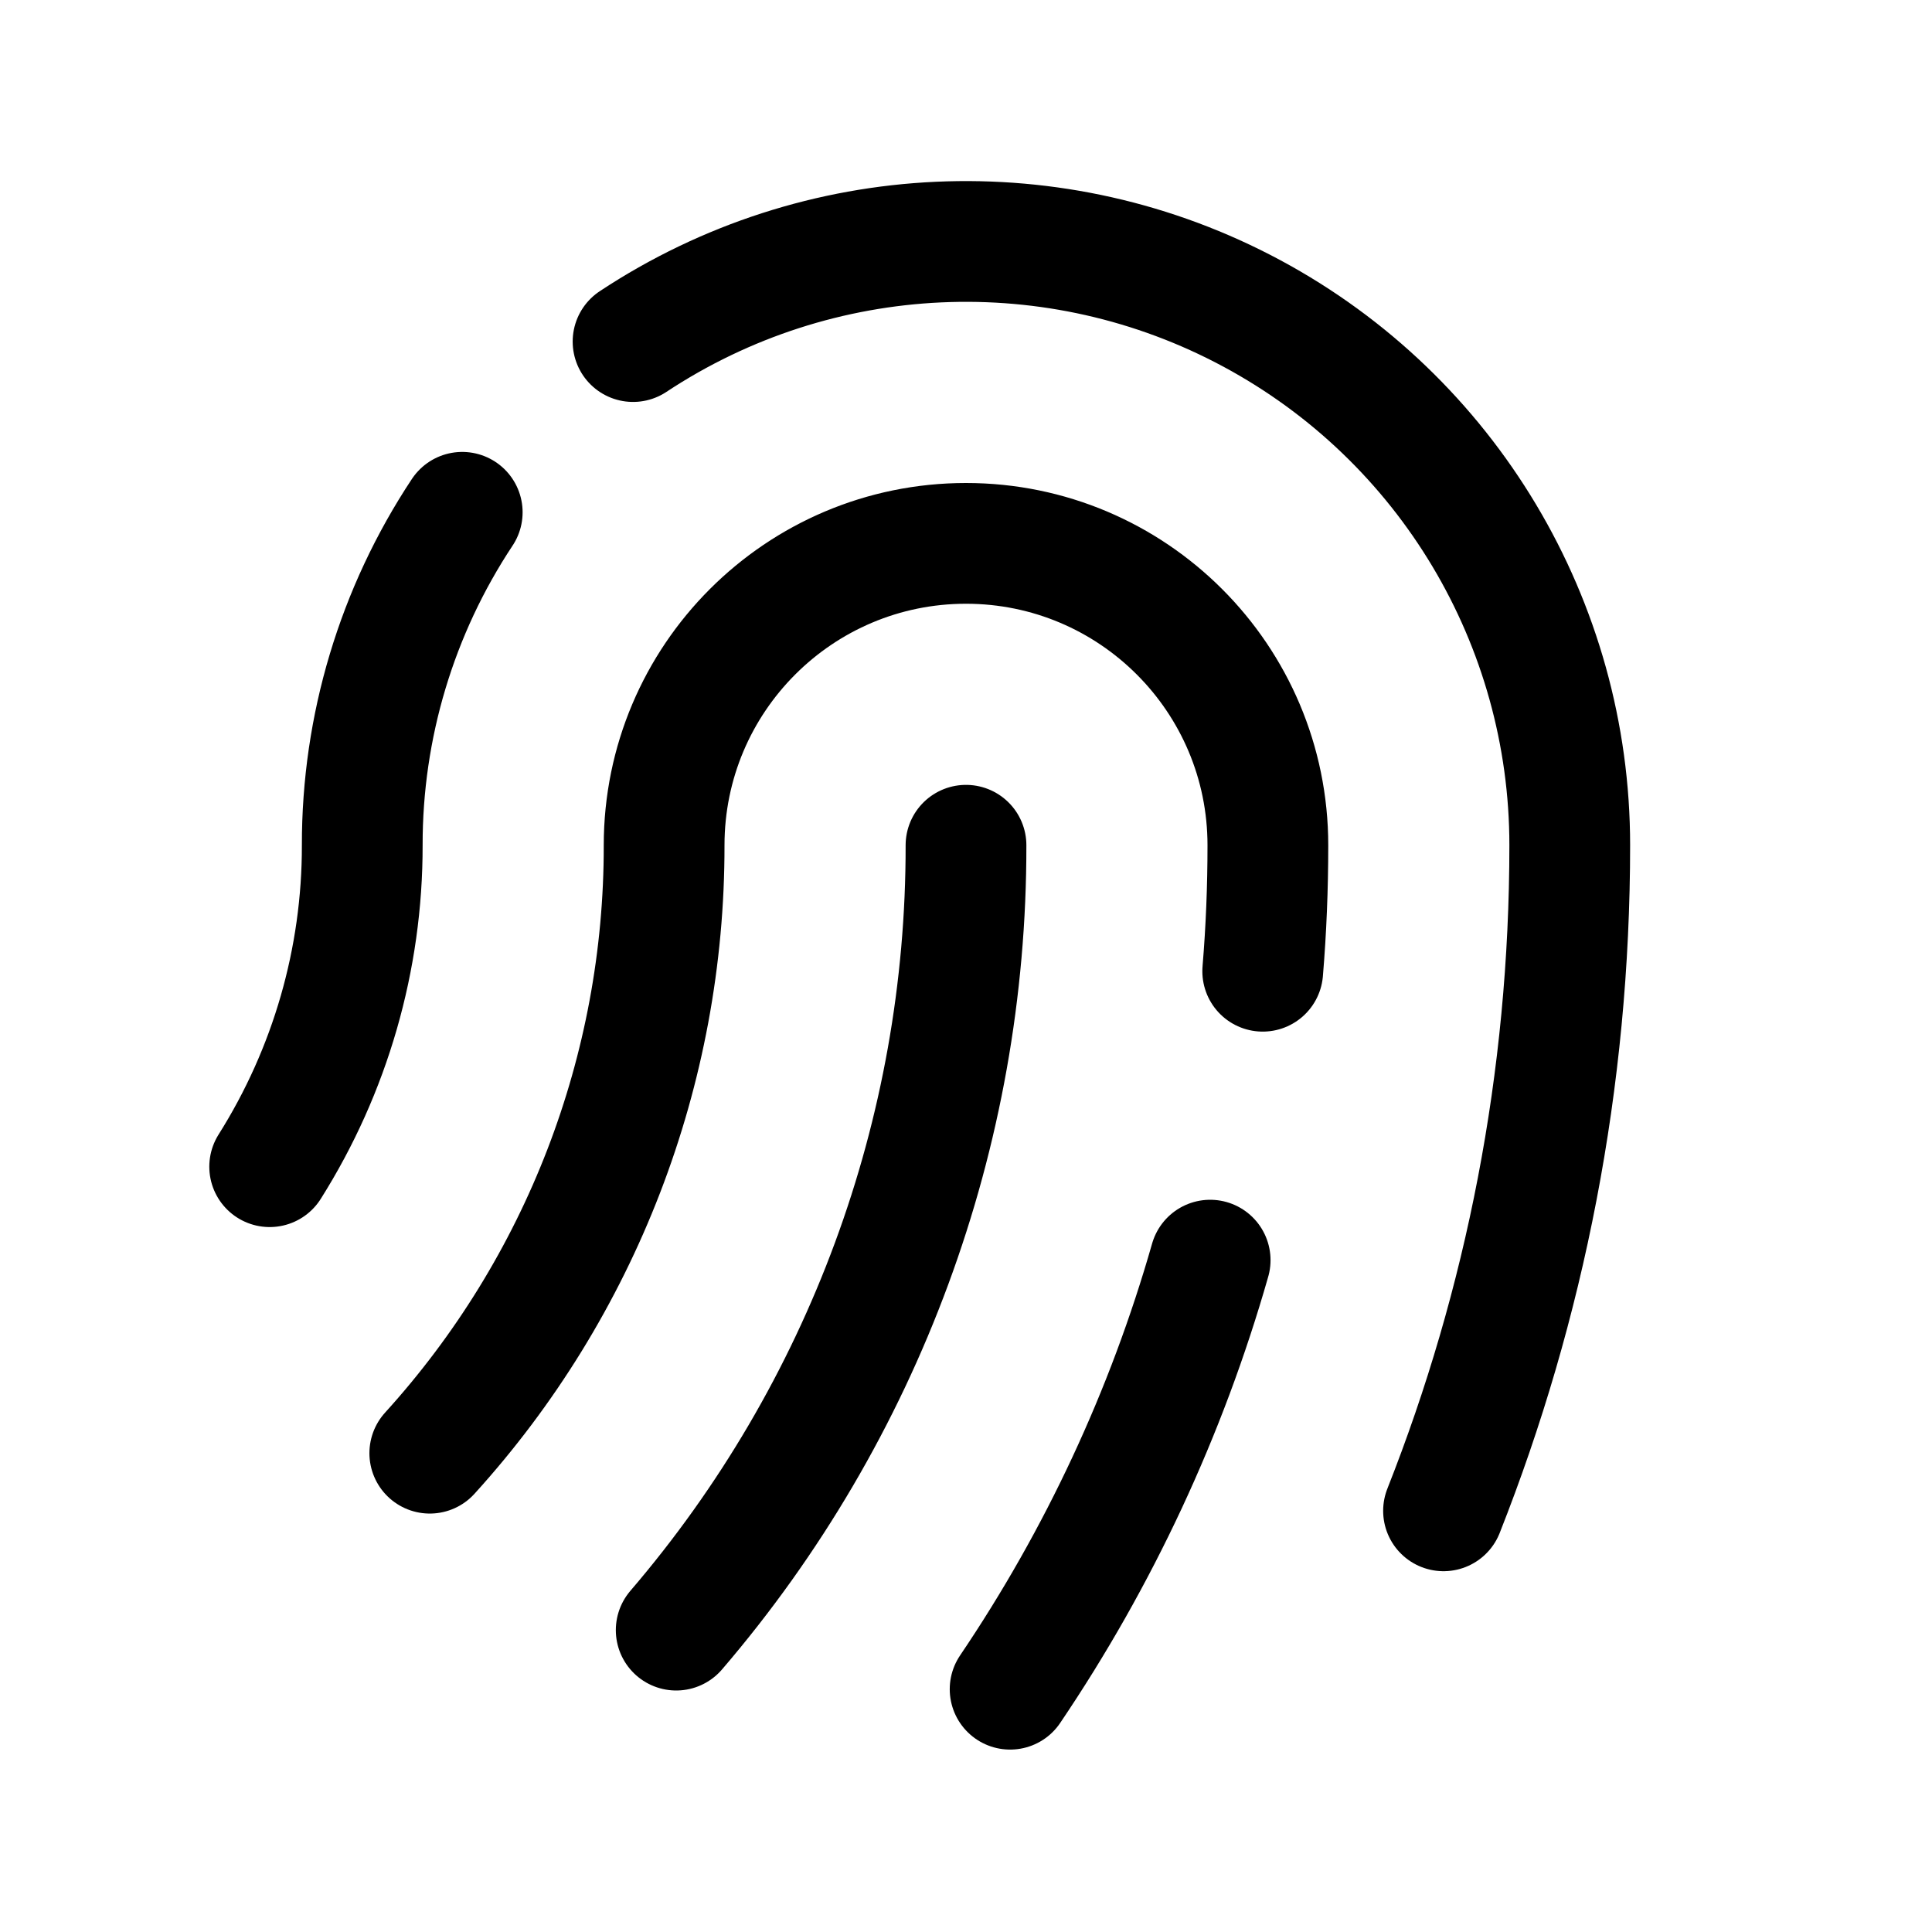
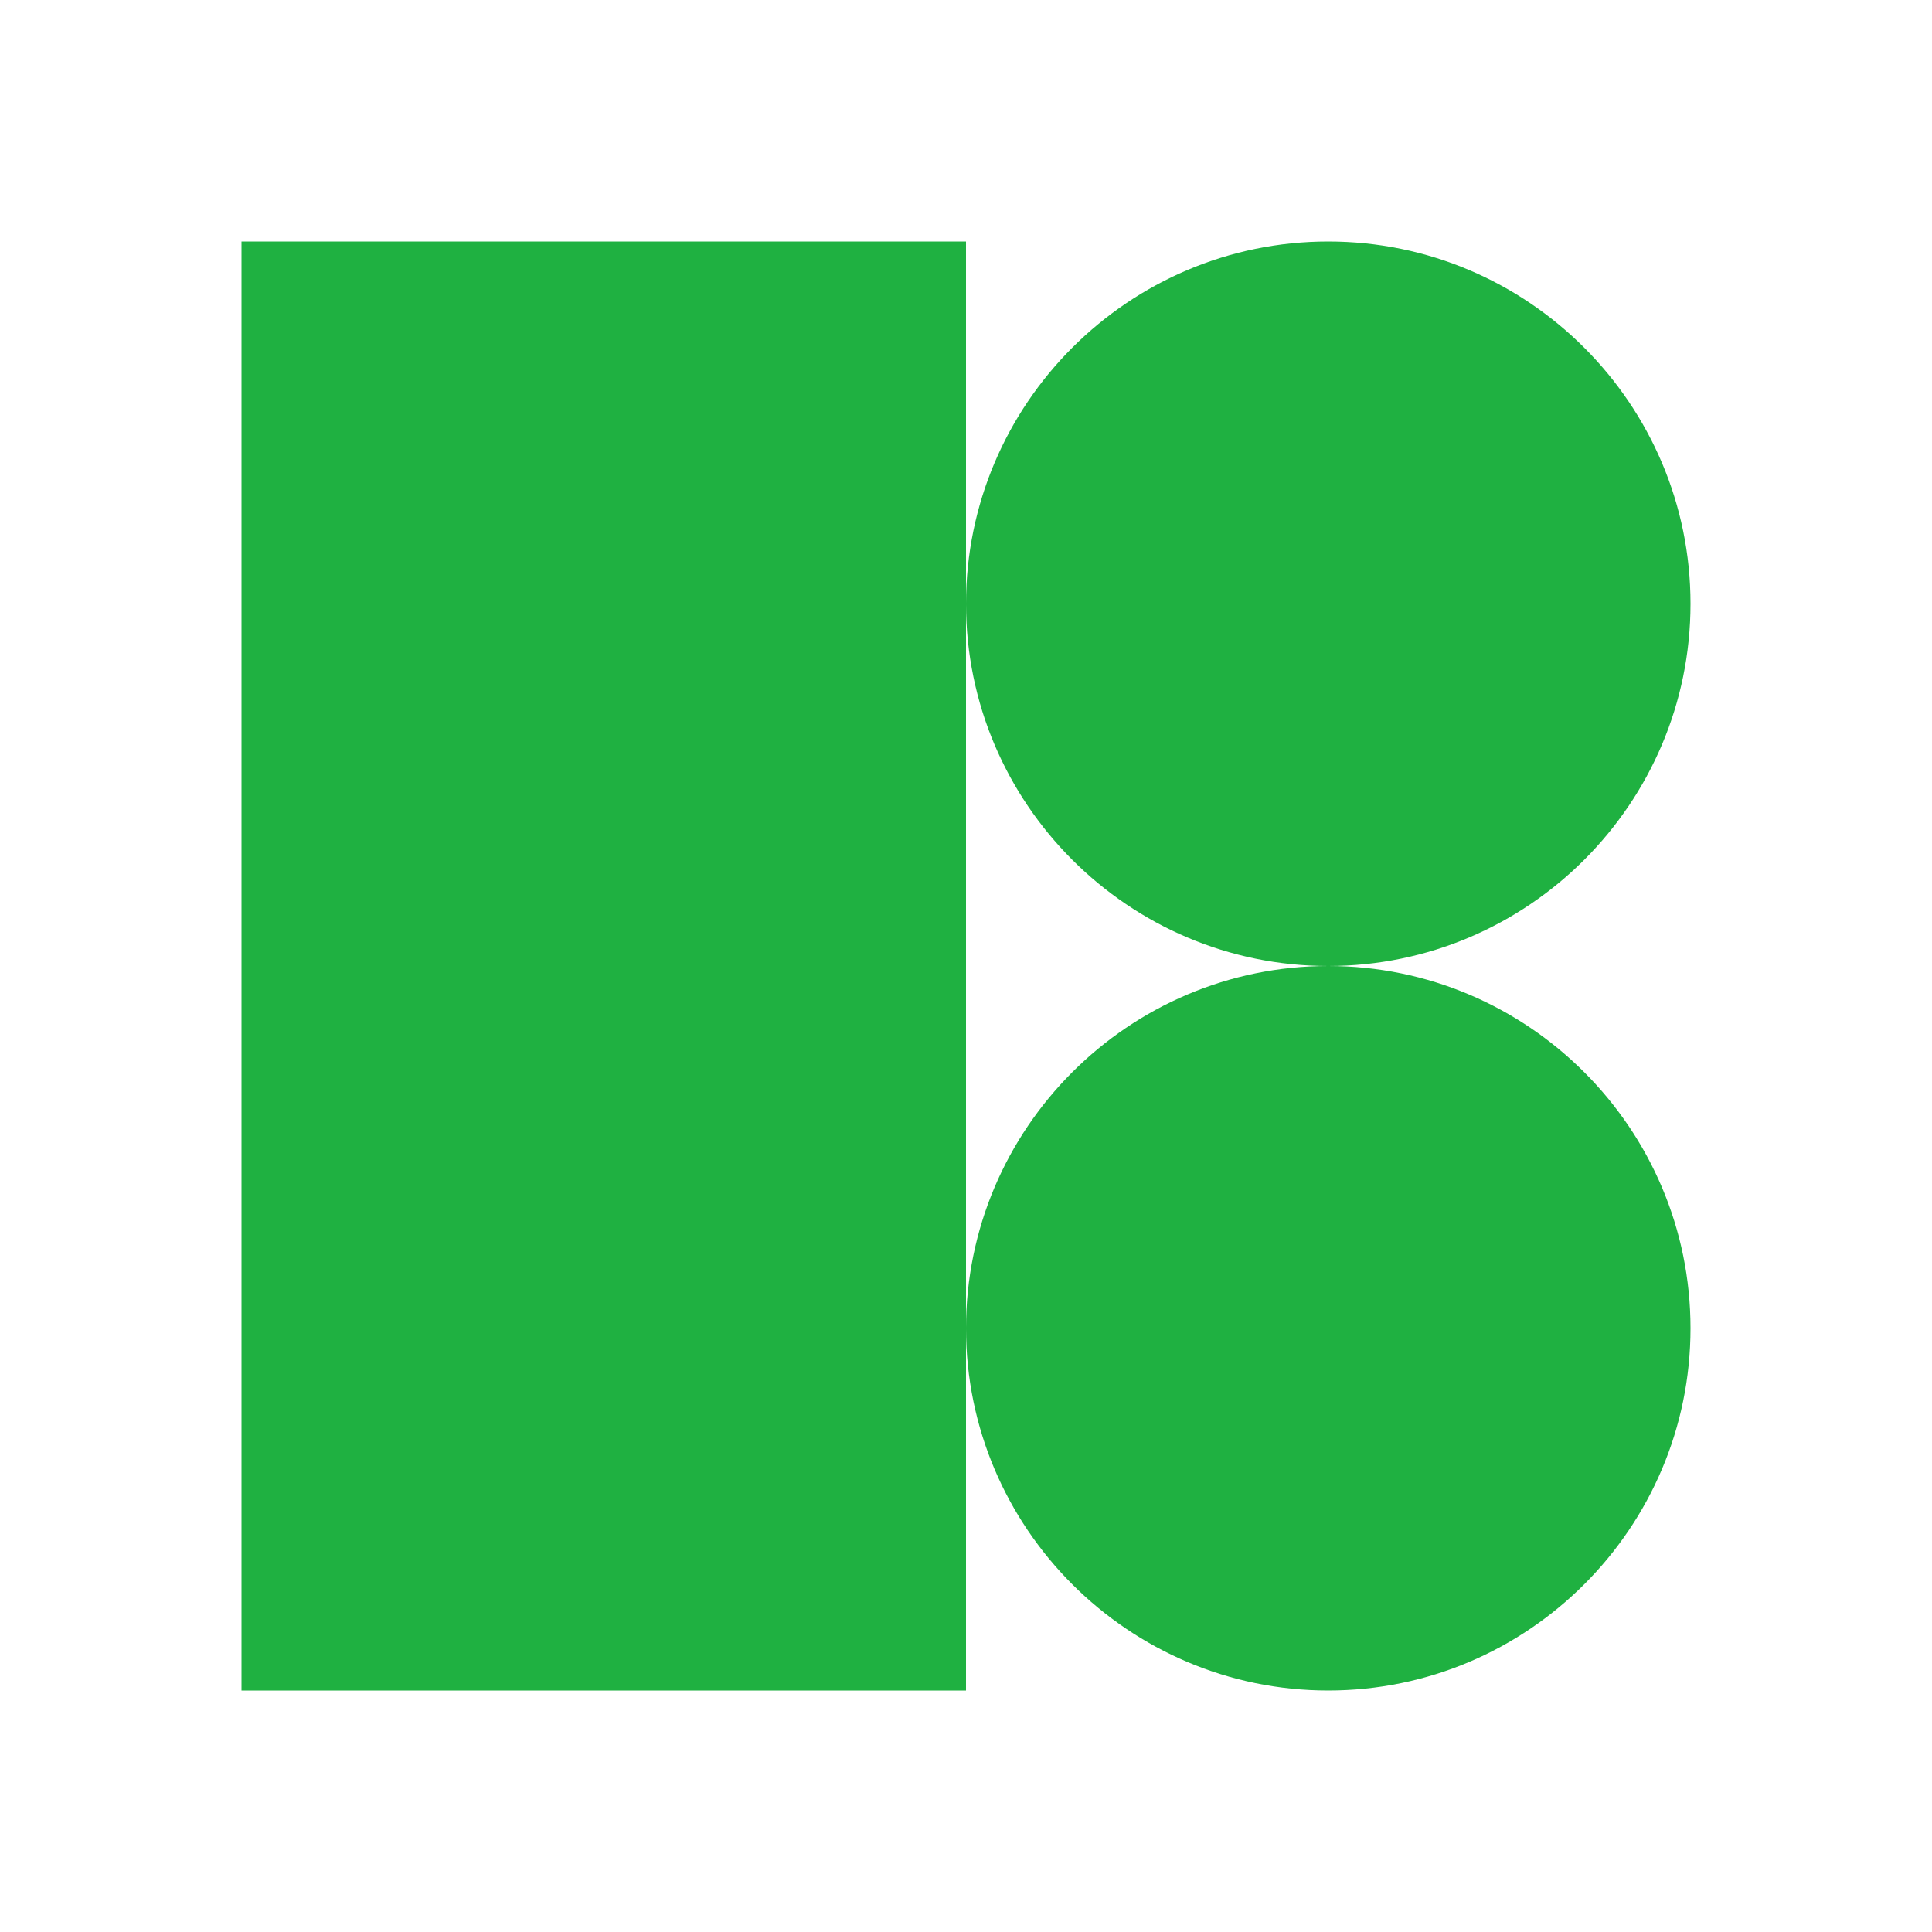
- <svg xmlns="http://www.w3.org/2000/svg" fill="none" viewBox="0 0 24 24" stroke-width="1.5" stroke="currentColor" class="w-6 h-6">
-   <path stroke-linecap="round" stroke-linejoin="round" d="M7.864 4.243A7.5 7.5 0 0119.5 10.5c0 2.92-.556 5.709-1.568 8.268M5.742 6.364A7.465 7.465 0 004.5 10.5a7.464 7.464 0 01-1.15 3.993m1.989 3.559A11.209 11.209 0 008.25 10.5a3.75 3.75 0 117.5 0c0 .527-.021 1.049-.064 1.565M12 10.5a14.94 14.94 0 01-3.6 9.75m6.633-4.596a18.666 18.666 0 01-2.485 5.33" />
+ <svg xmlns="http://www.w3.org/2000/svg" x="0px" y="0px" width="512" height="512" viewBox="0 0 172 172" style=" fill:#26e07f;">
+   <g fill="none" fill-rule="nonzero" stroke="none" stroke-width="1" stroke-linecap="butt" stroke-linejoin="miter" stroke-miterlimit="10" stroke-dasharray="" stroke-dashoffset="0" font-family="none" font-weight="none" font-size="none" text-anchor="none" style="mix-blend-mode: normal">
+     <path d="M0,172v-172h172v172z" fill="none" />
+     <g fill="#1fb141">
+       <path d="M21.5,21.5v129h64.5v-32.25v-64.5v-32.25zM86,53.75c0,17.78 14.47,32.25 32.25,32.25c17.78,0 32.25,-14.47 32.25,-32.25c0,-17.78 -14.47,-32.25 -32.25,-32.25c-17.78,0 -32.25,14.47 -32.25,32.25zM118.25,86c-17.78,0 -32.25,14.47 -32.25,32.25c0,17.78 14.47,32.25 32.25,32.25c17.78,0 32.25,-14.47 32.25,-32.25c0,-17.78 -14.47,-32.25 -32.25,-32.25z" />
+     </g>
+   </g>
</svg>
